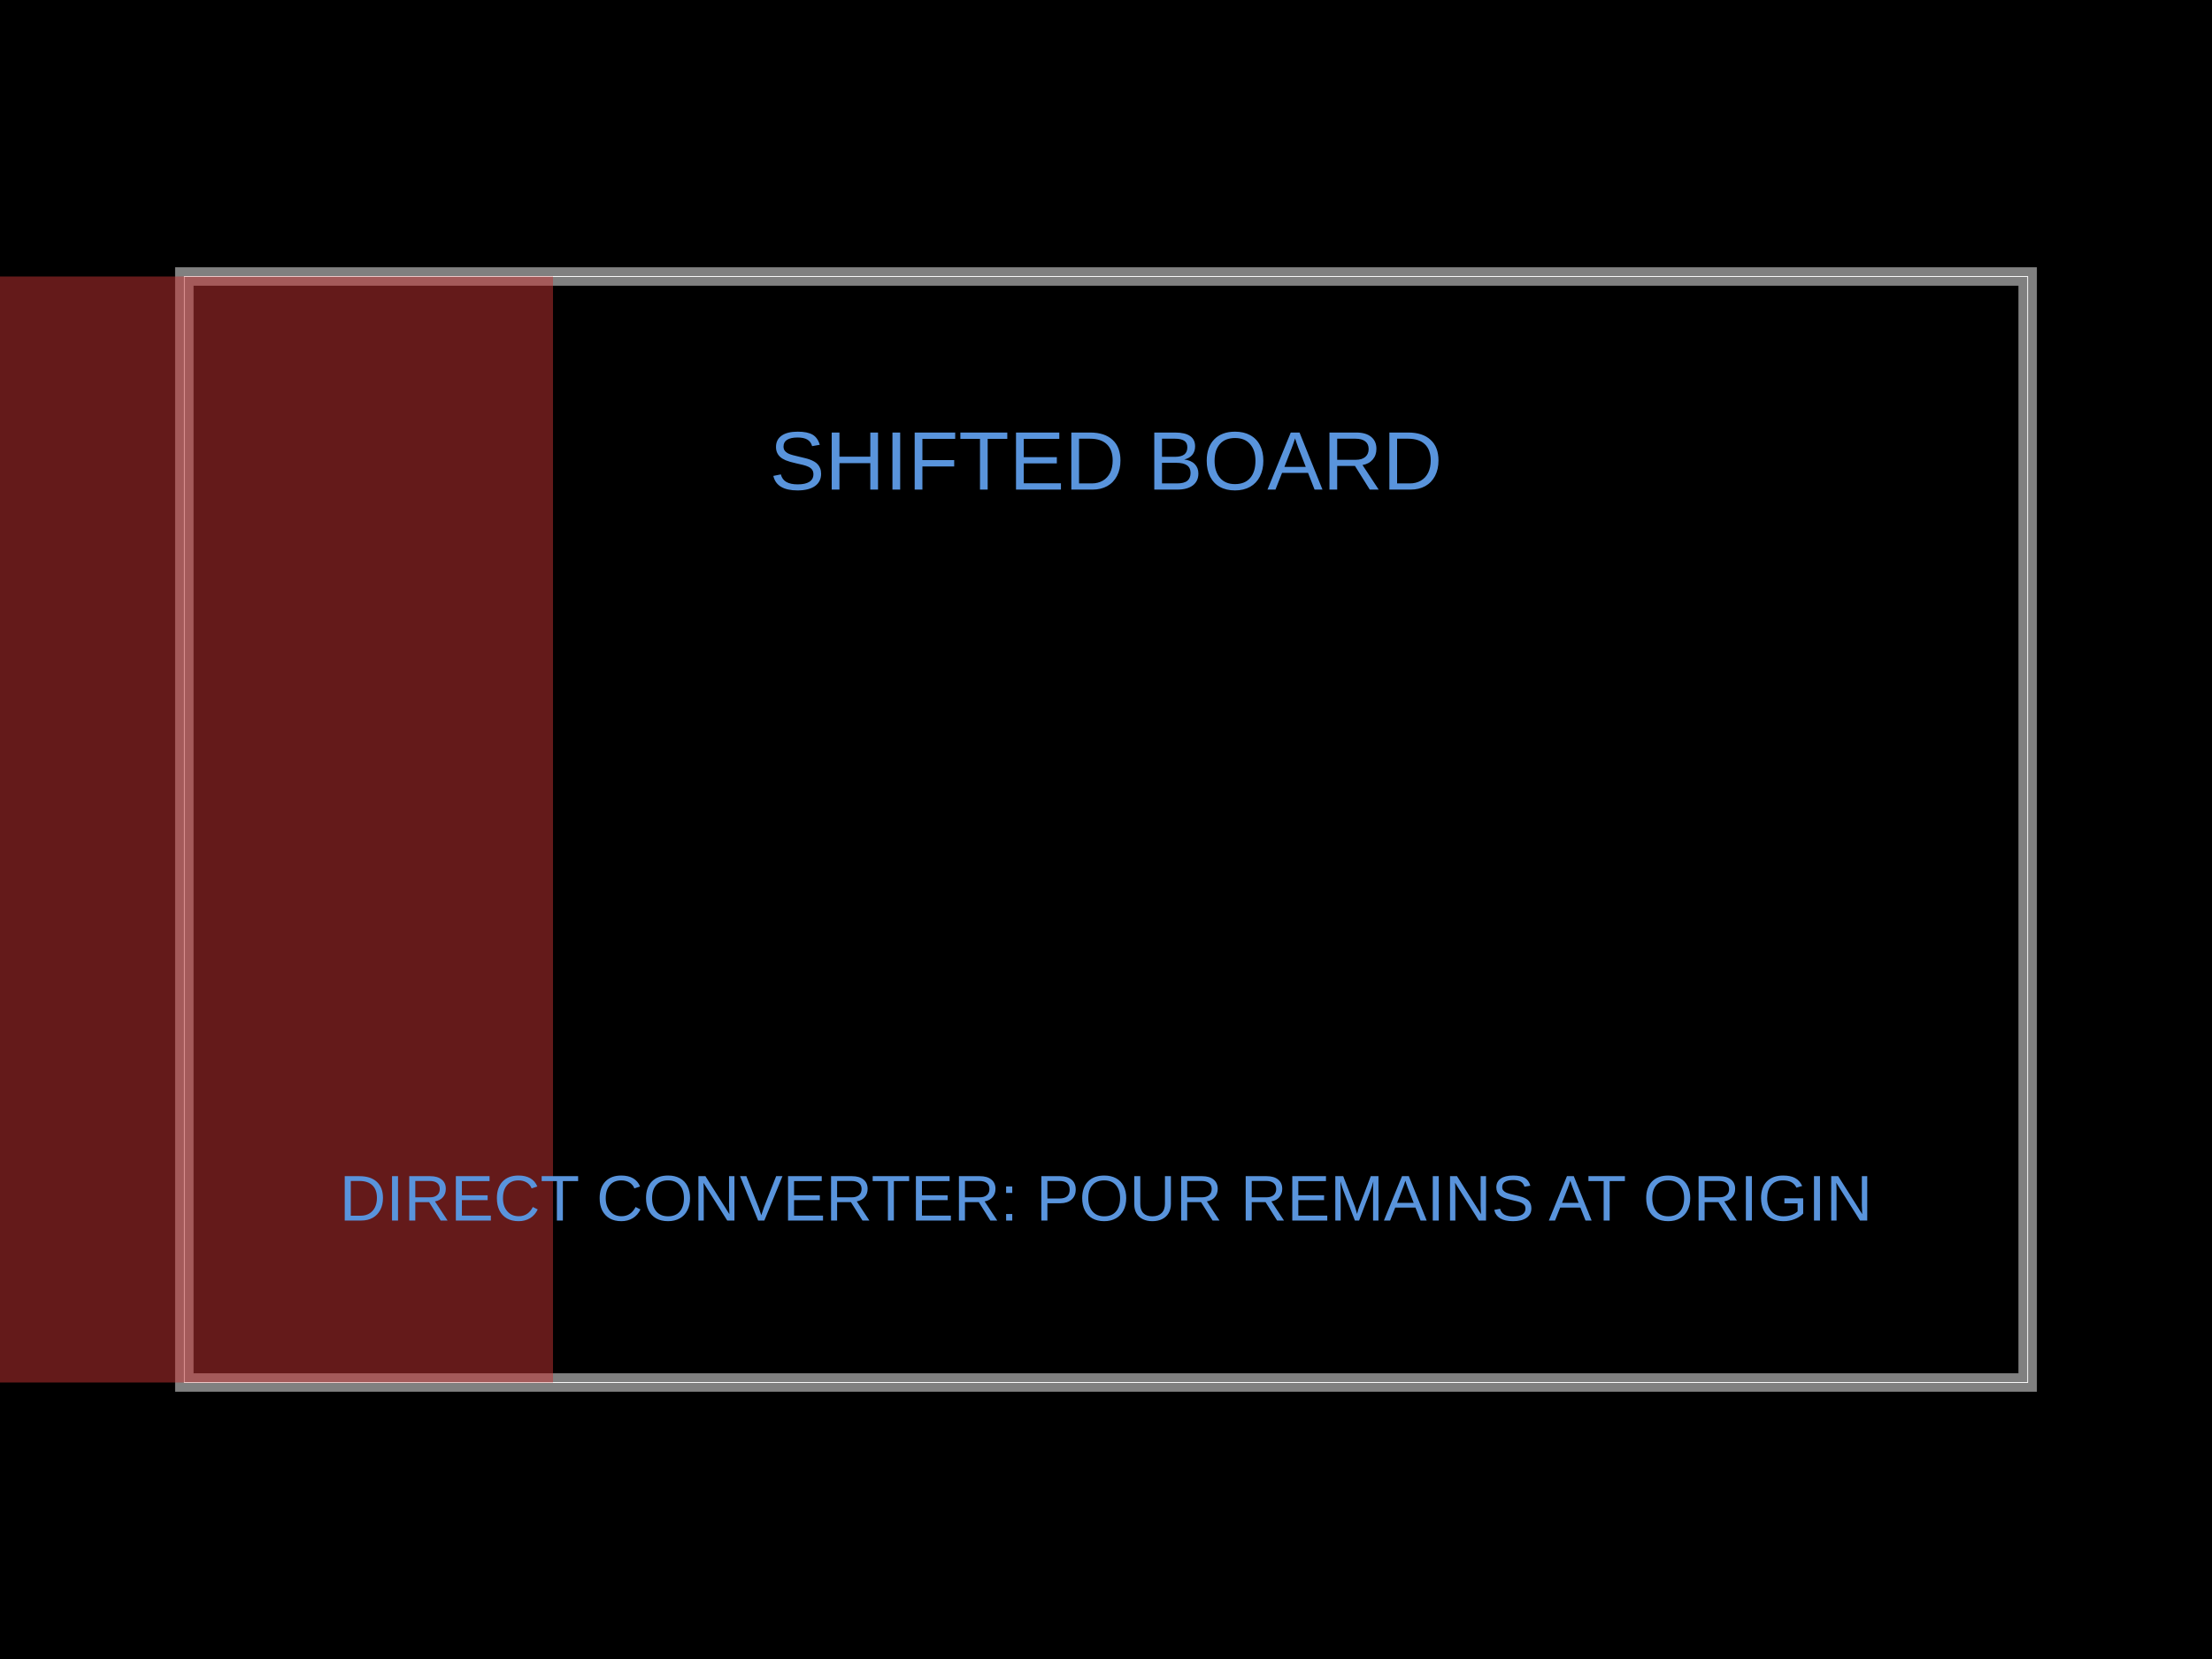
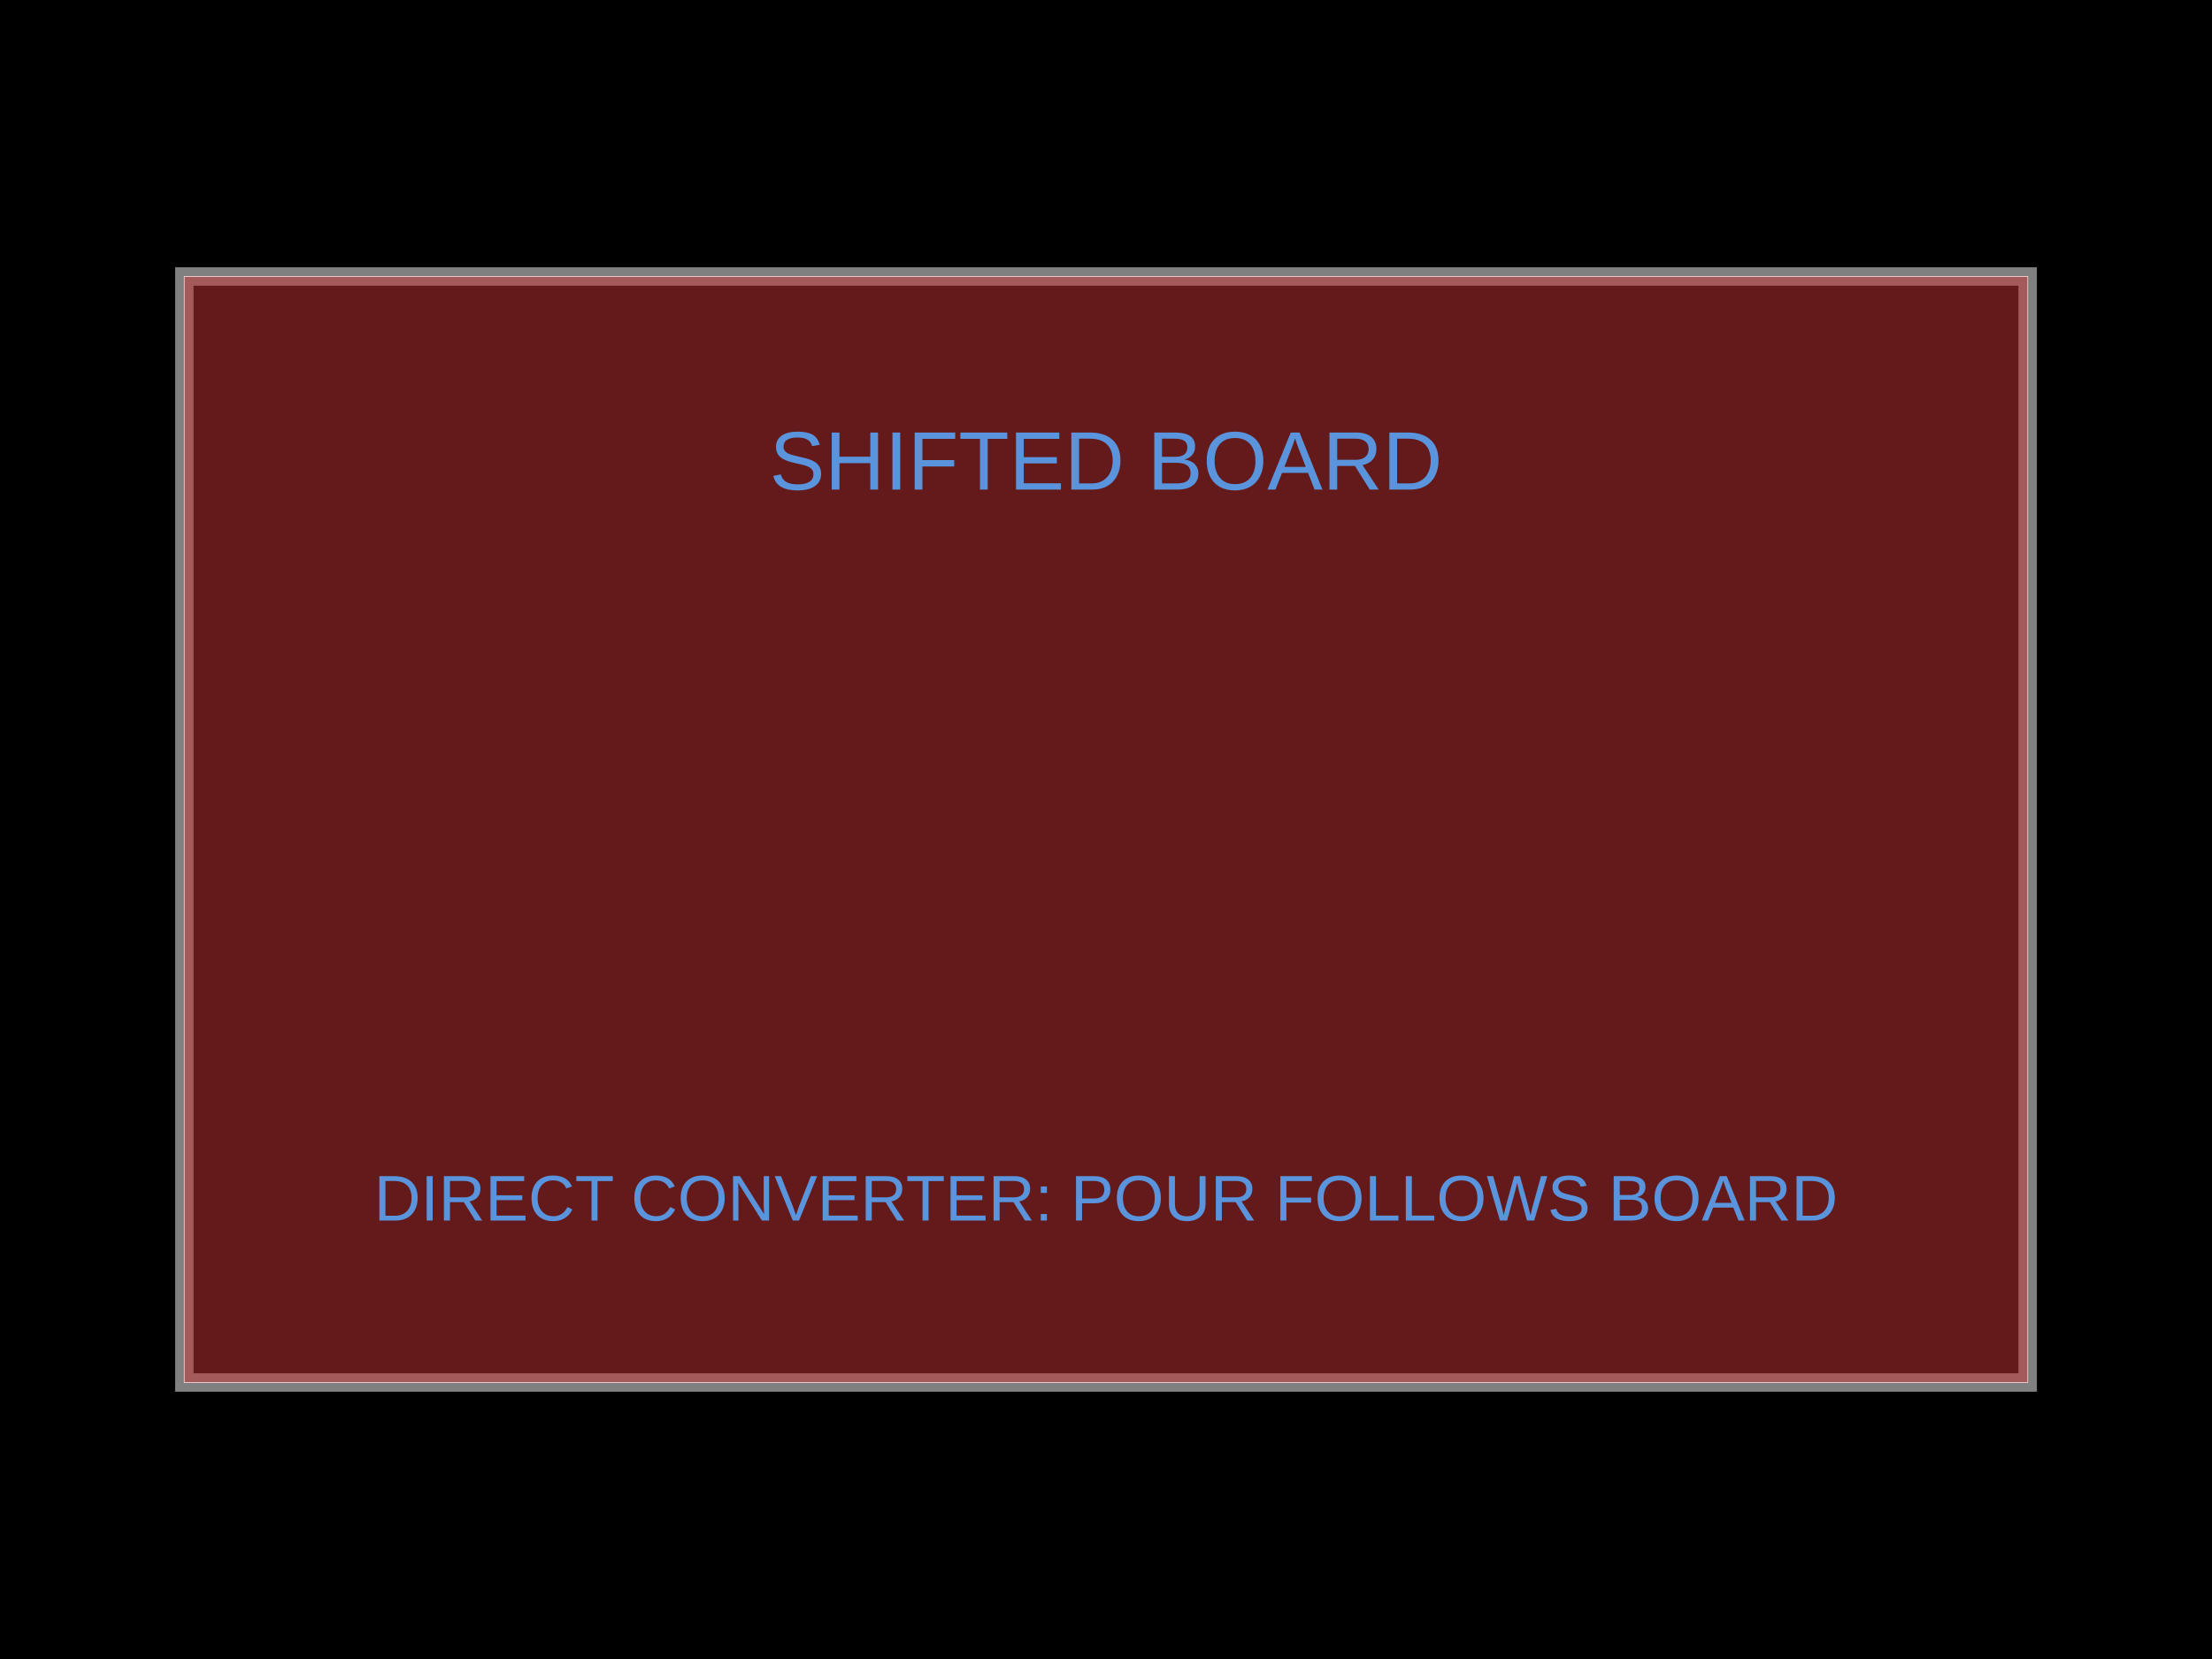
<svg xmlns="http://www.w3.org/2000/svg" width="800" height="600" data-software-used-string="@tscircuit/core@0.0.988">
  <style />
  <rect class="boundary" x="0" y="0" fill="#000" width="800" height="600" data-type="pcb_background" data-pcb-layer="global" />
  <rect class="pcb-boundary" fill="none" stroke="#fff" stroke-width="0.3" x="66.667" y="100" width="666.667" height="400" data-type="pcb_boundary" data-pcb-layer="global" />
  <path class="pcb-board" d="M 66.667 500 L 733.333 500 L 733.333 100 L 66.667 100 Z" fill="none" stroke="rgba(255, 255, 255, 0.5)" stroke-width="6.667" data-type="pcb_board" data-pcb-layer="board" />
-   <path class="pcb-copper-pour pcb-copper-pour-brep" d="M 200 500 L -466.667 500 L -466.667 100 L 200 100 L 200 500 Z" fill="rgb(200, 52, 52)" fill-rule="evenodd" fill-opacity="0.5" data-type="pcb_copper_pour" data-pcb-layer="top" />
+   <path class="pcb-copper-pour pcb-copper-pour-brep" d="M 733.333 500 L 66.667 500 L 66.667 100 L 733.333 100 L 733.333 500 Z" fill="rgb(200, 52, 52)" fill-rule="evenodd" fill-opacity="0.5" data-type="pcb_copper_pour" data-pcb-layer="top" />
  <text x="400" y="166.667" fill="rgb(89, 148, 220)" font-family="Arial, sans-serif" font-size="30" text-anchor="middle" dominant-baseline="central" class="pcb-note-text" data-type="pcb_note_text" data-pcb-note-text-id="pcb_note_text_0" data-pcb-layer="overlay">SHIFTED BOARD</text>
-   <text x="400" y="433.333" fill="rgb(89, 148, 220)" font-family="Arial, sans-serif" font-size="23.333" text-anchor="middle" dominant-baseline="central" class="pcb-note-text" data-type="pcb_note_text" data-pcb-note-text-id="pcb_note_text_1" data-pcb-layer="overlay">DIRECT CONVERTER: POUR REMAINS AT ORIGIN</text>
+   <text x="400" y="433.333" fill="rgb(89, 148, 220)" font-family="Arial, sans-serif" font-size="23.333" text-anchor="middle" dominant-baseline="central" class="pcb-note-text" data-type="pcb_note_text" data-pcb-note-text-id="pcb_note_text_1" data-pcb-layer="overlay">DIRECT CONVERTER: POUR FOLLOWS BOARD</text>
</svg>
